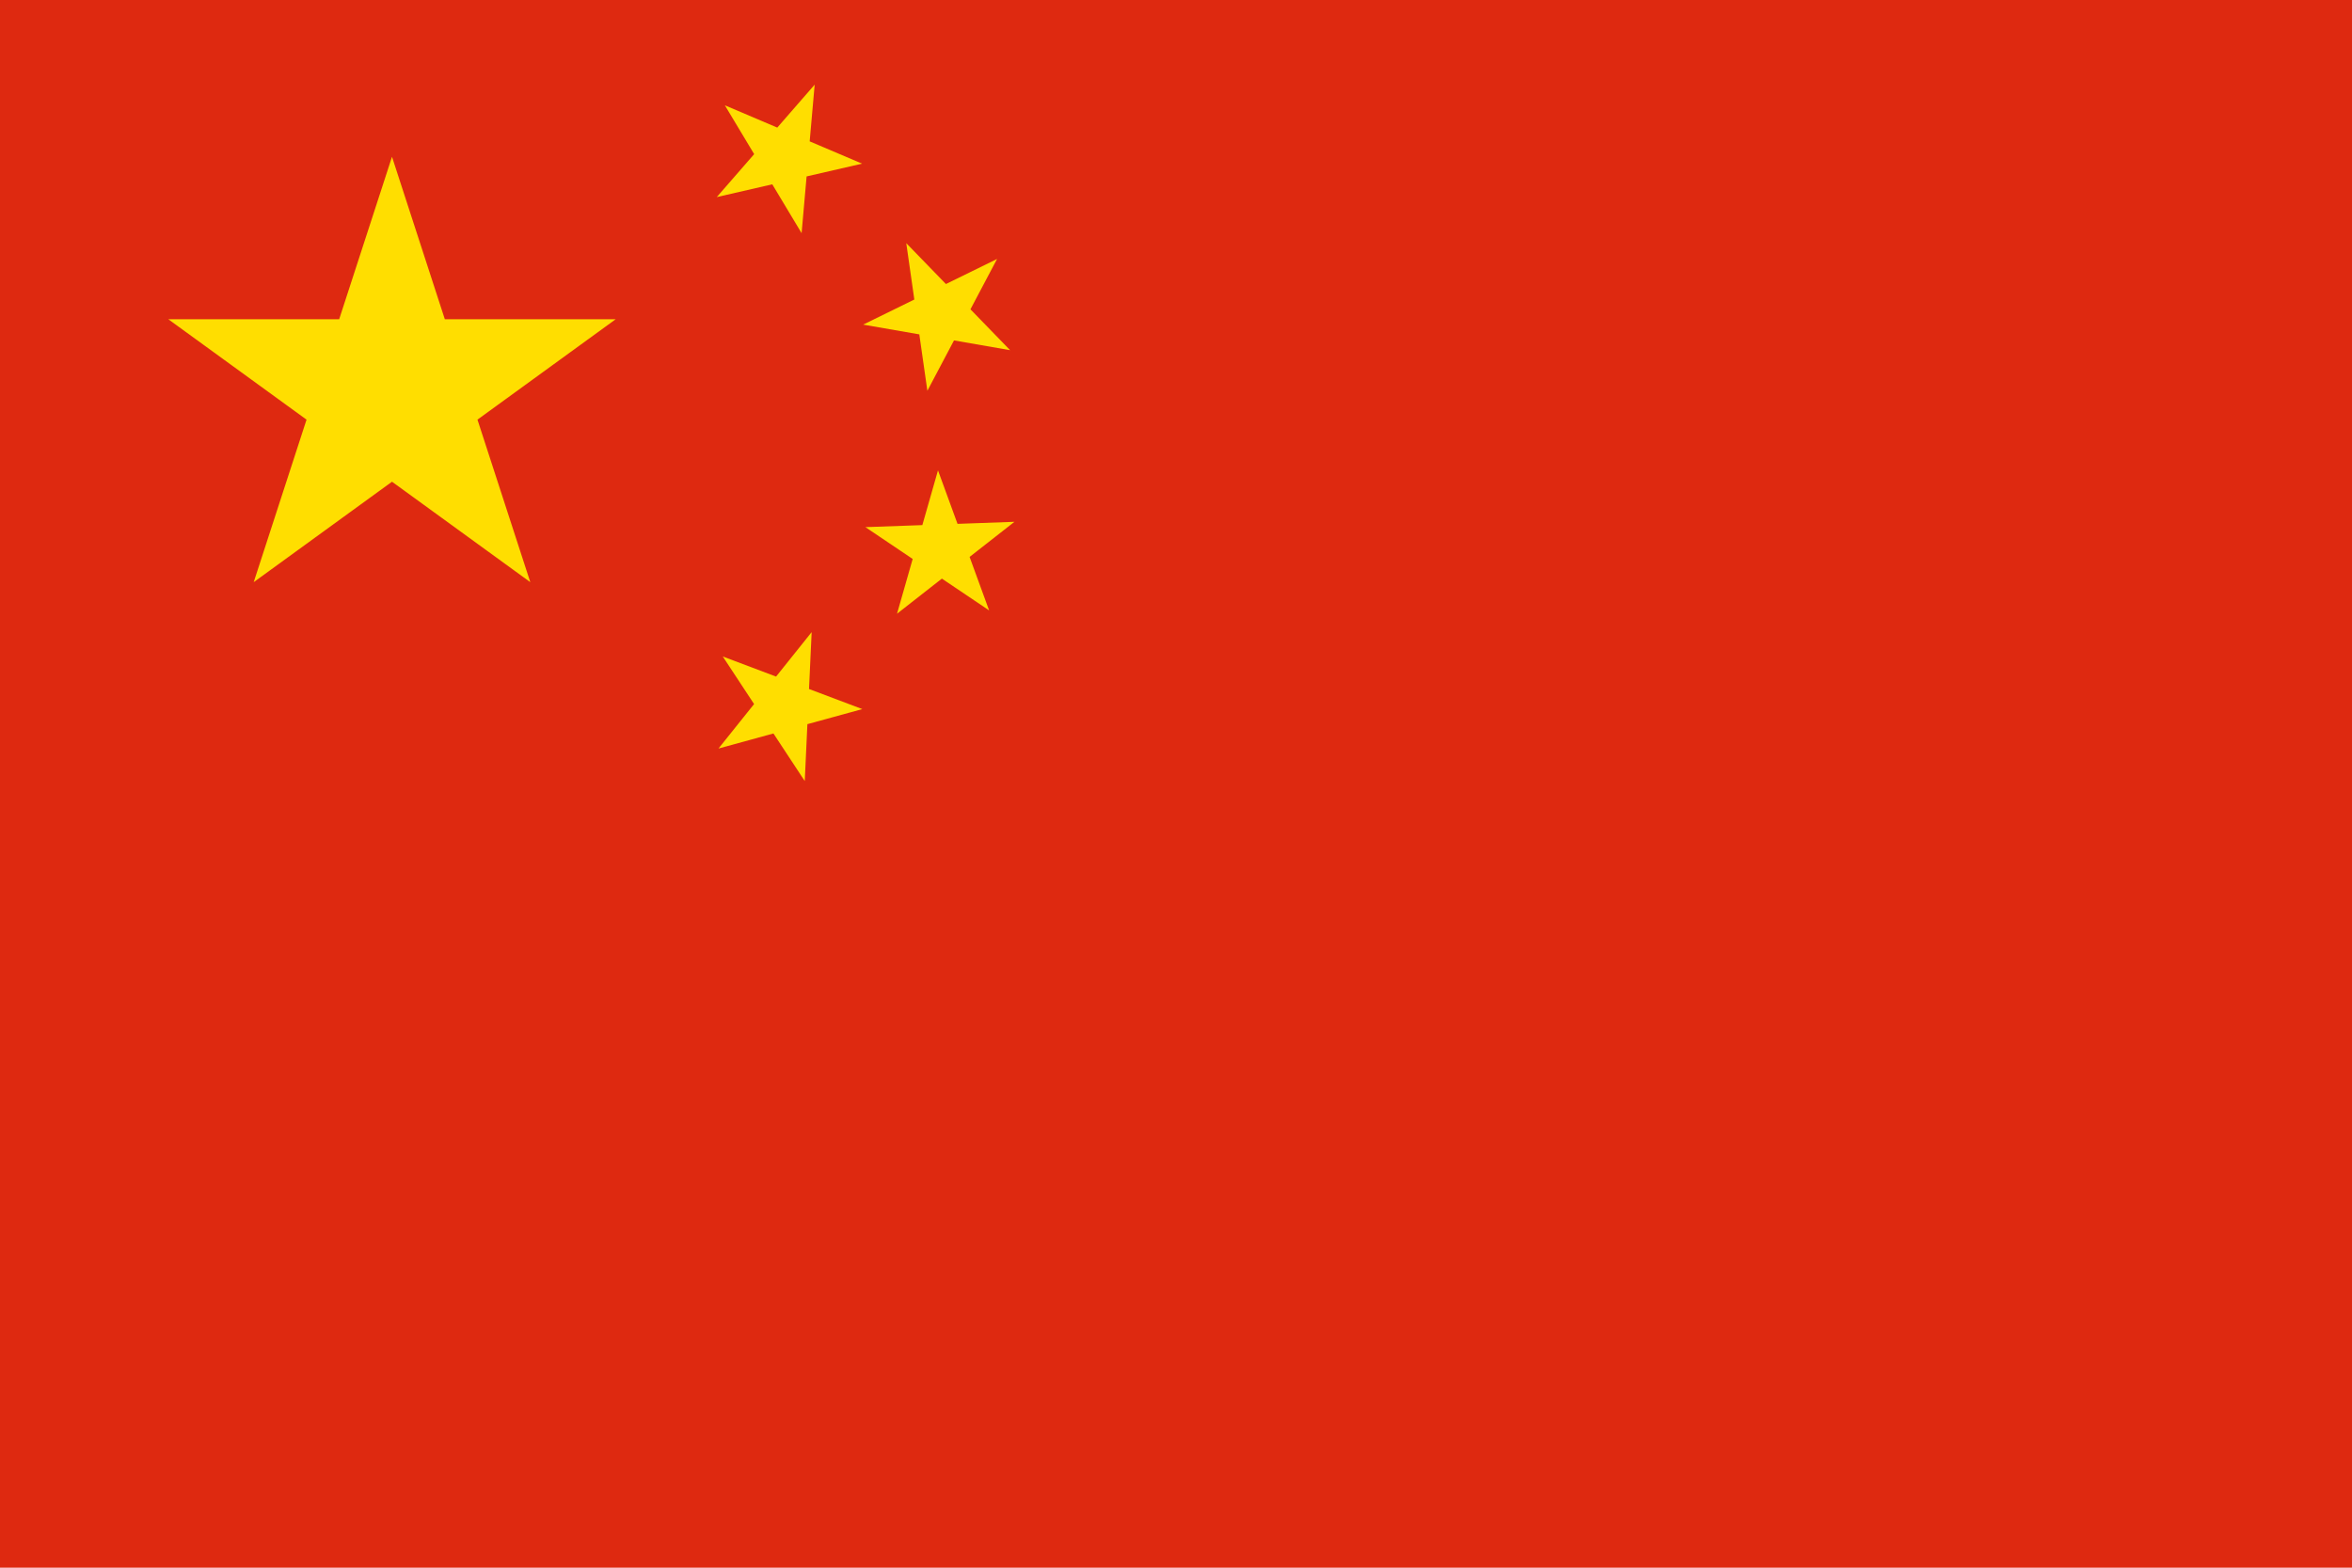
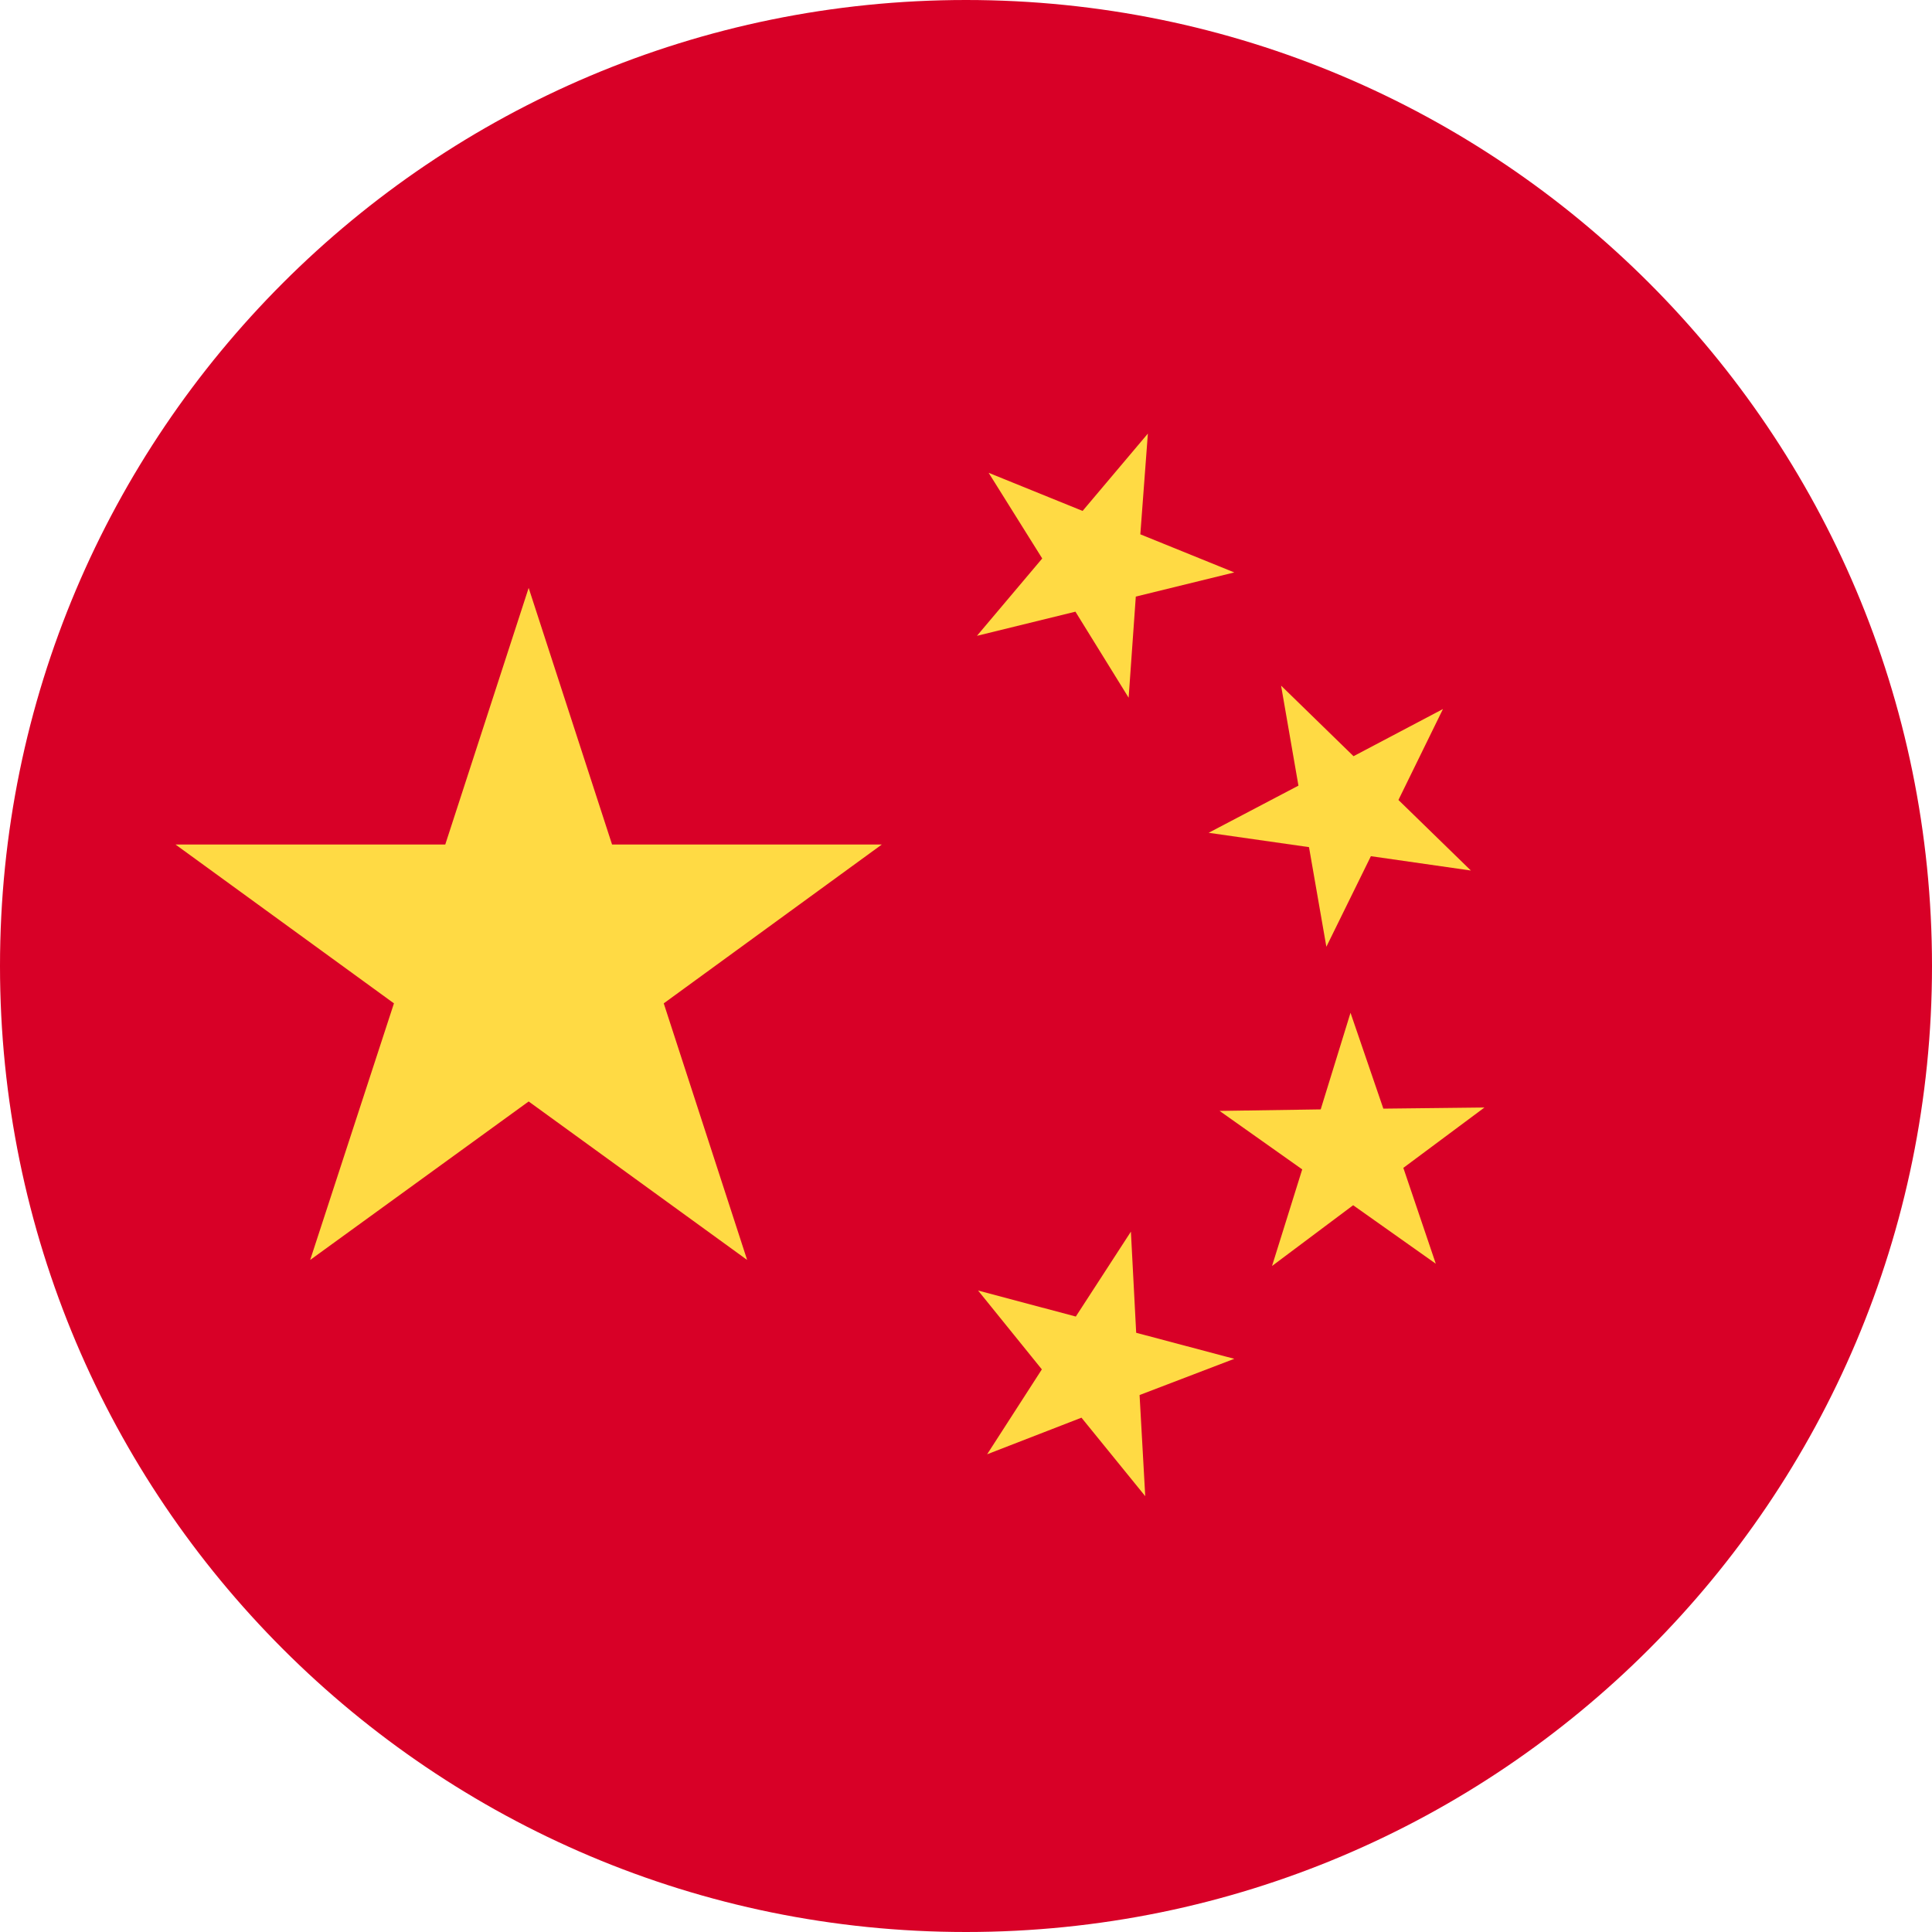
- <svg xmlns="http://www.w3.org/2000/svg" xmlns:xlink="http://www.w3.org/1999/xlink" width="900" height="600" viewBox="0 0 30 20">
-   <defs>
-     <path id="s" d="M0,-1 0.588,0.809 -0.951,-0.309H0.951L-0.588,0.809z" fill="#ffde00" />
-   </defs>
-   <rect width="30" height="20" fill="#de2910" />
-   <use xlink:href="#s" transform="translate(5,5) scale(3)" />
-   <use xlink:href="#s" transform="translate(10,2) rotate(23.03624)" />
-   <use xlink:href="#s" transform="translate(12,4) rotate(45.8699)" />
-   <use xlink:href="#s" transform="translate(12,7) rotate(69.9454)" />
-   <use xlink:href="#s" transform="translate(10,9) rotate(20.65981)" />
+ <svg xmlns="http://www.w3.org/2000/svg" version="1.1" id="Layer_1" x="0px" y="0px" viewBox="-49 141 512 512" style="enable-background:new -49 141 512 512;" xml:space="preserve">
+   <style type="text/css">
+ 	.st0{fill:#D80027;}
+ 	.st1{fill:#FFDA44;}
+ </style>
+   <circle class="st0" cx="207" cy="397" r="256" />
+   <g>
+     <polygon class="st1" points="91.1,296.8 113.2,364.8 184.7,364.8 126.9,406.9 149,474.9 91.1,432.9 33.2,474.9 55.4,406.9    -2.5,364.8 69,364.8  " />
+     <polygon class="st1" points="254.5,537.5 237.6,516.7 212.6,526.4 227.1,503.9 210.2,483 236.1,489.9 250.7,467.4 252.1,494.2    278.1,501.1 253,510.7  " />
+     <polygon class="st1" points="288.1,476.5 296.1,450.9 274.2,435.4 301,435 308.9,409.4 317.6,434.8 344.4,434.5 322.9,450.5    331.5,475.9 309.6,460.4  " />
+     <polygon class="st1" points="333.4,328.9 321.6,353 340.8,371.7 314.3,367.9 302.5,391.9 297.9,365.5 271.3,361.7 295.1,349.2    290.5,322.7 309.7,341.4  " />
+     <polygon class="st1" points="255.2,255.9 253.2,282.6 278.1,292.7 252,299.1 250.1,325.9 236,303.1 209.9,309.5 227.2,289    213,266.3 237.9,276.4  " />
+   </g>
</svg>
